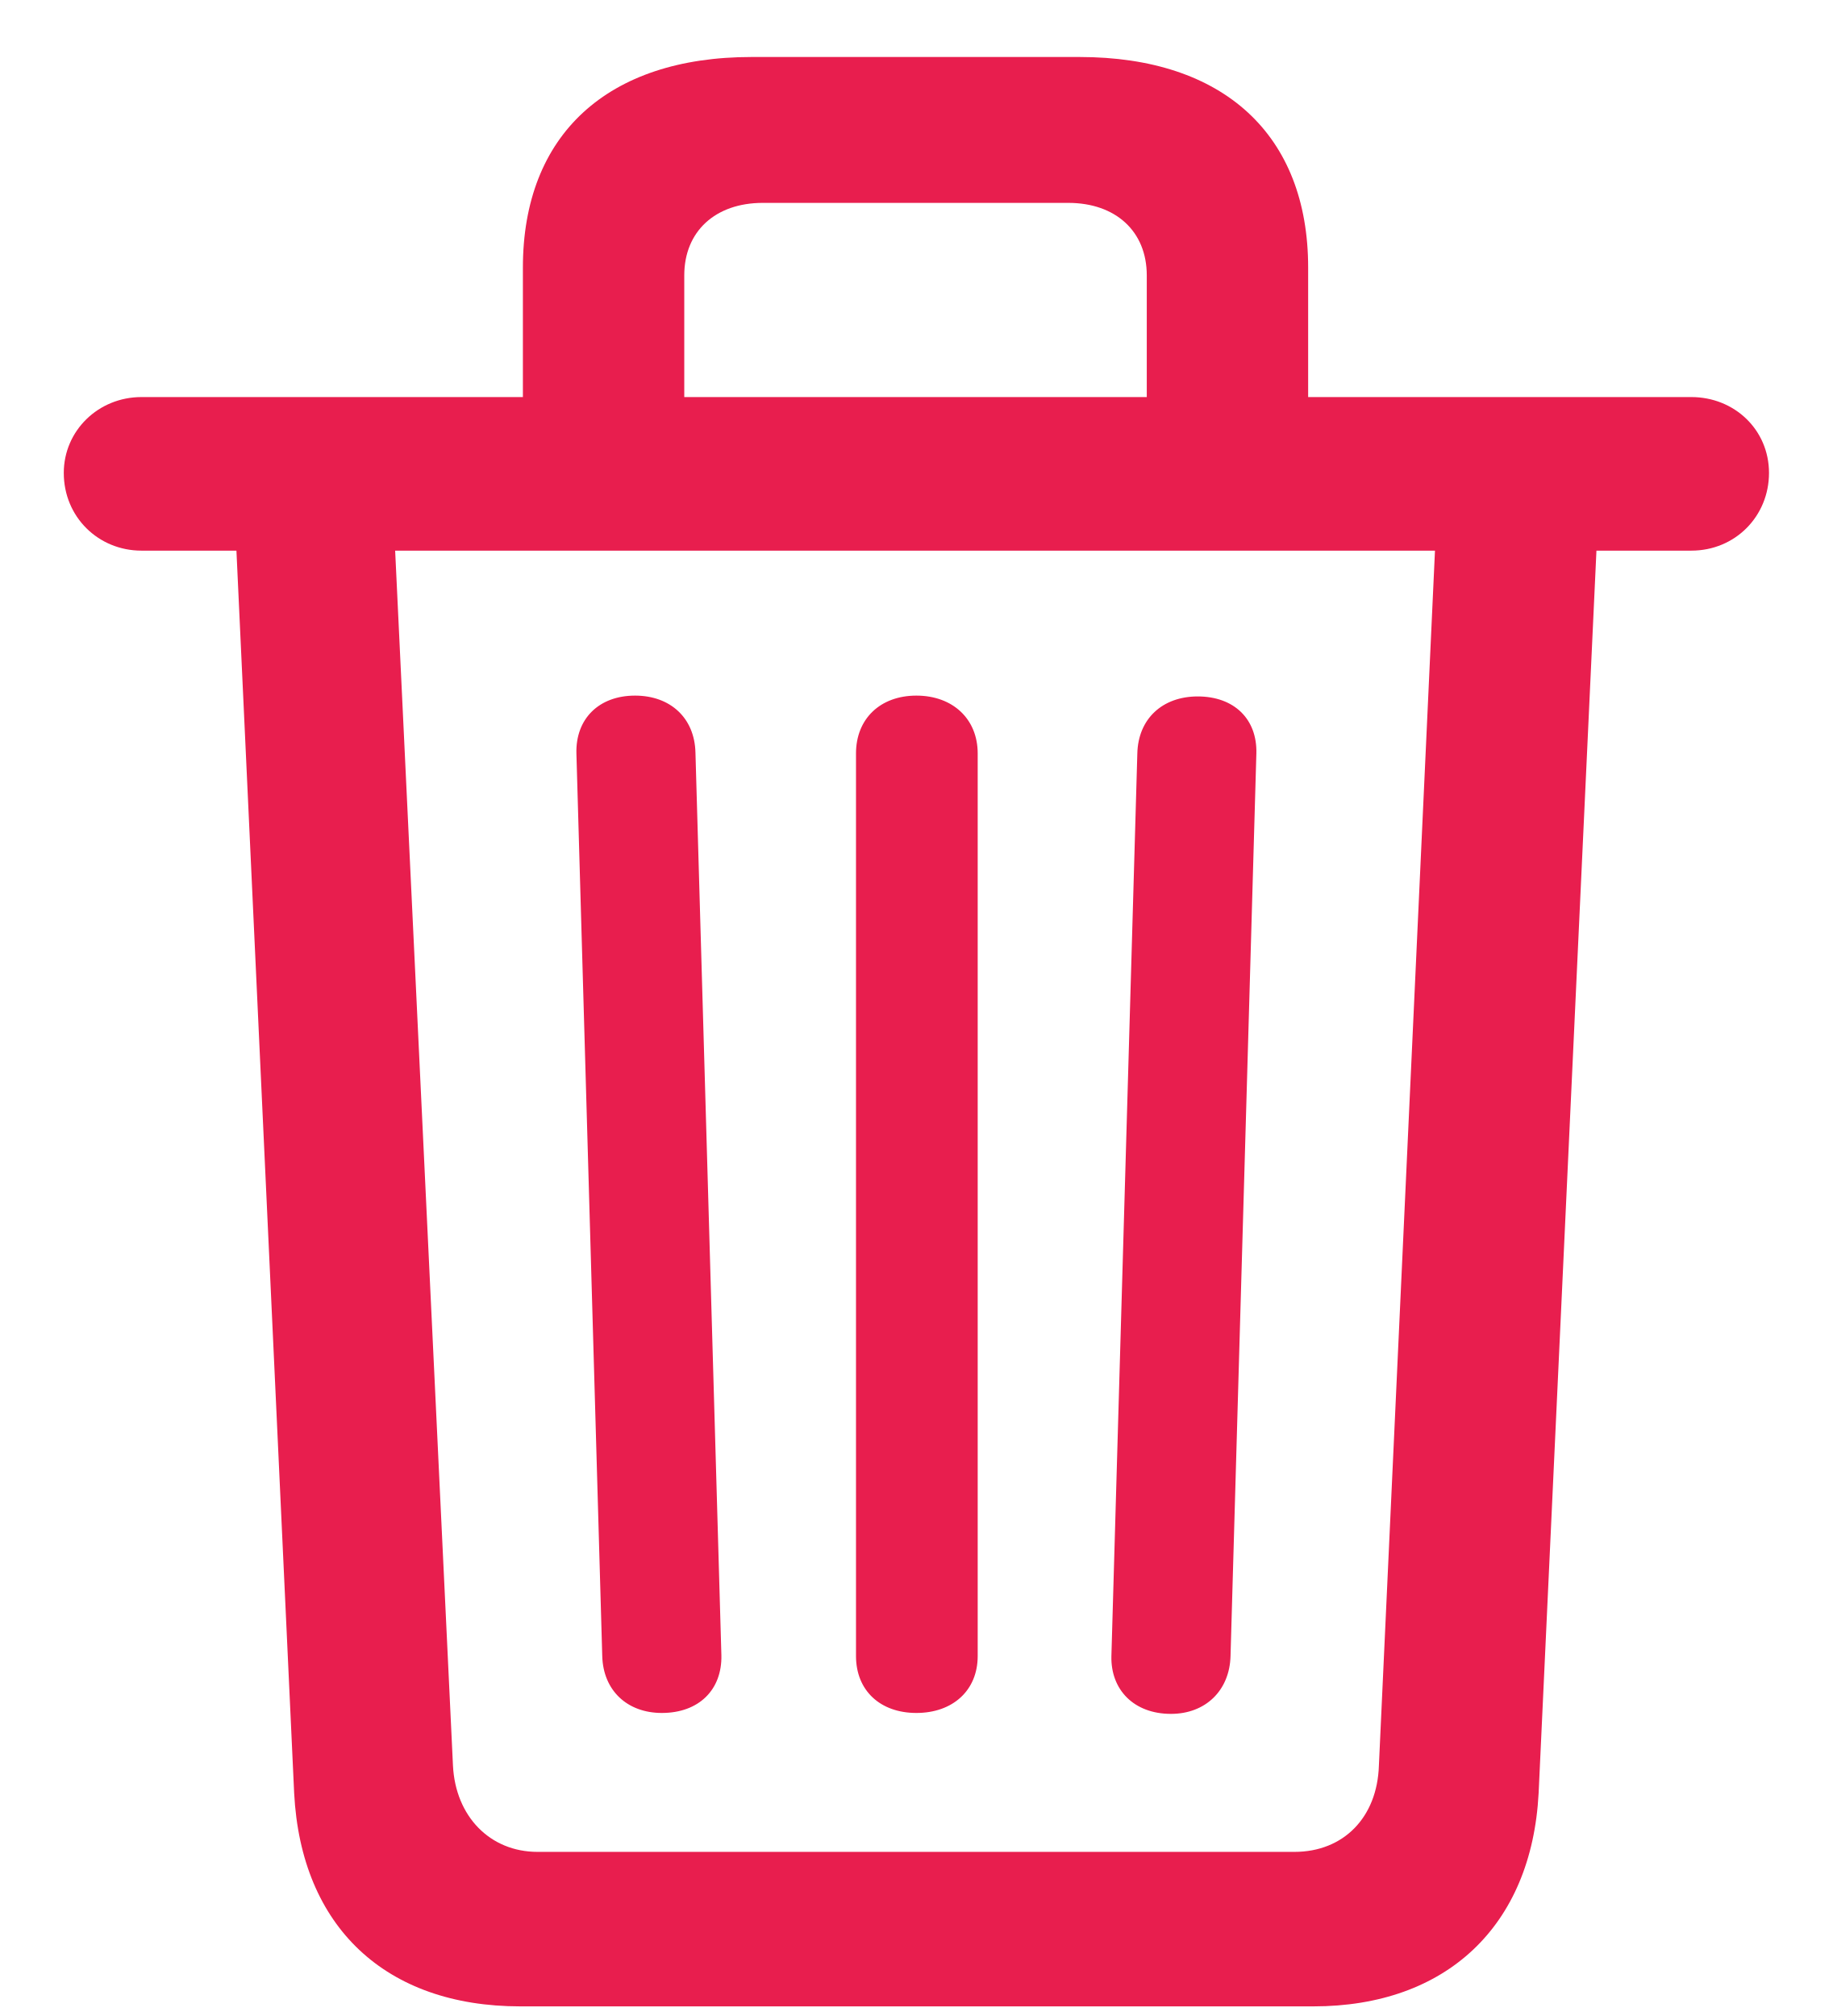
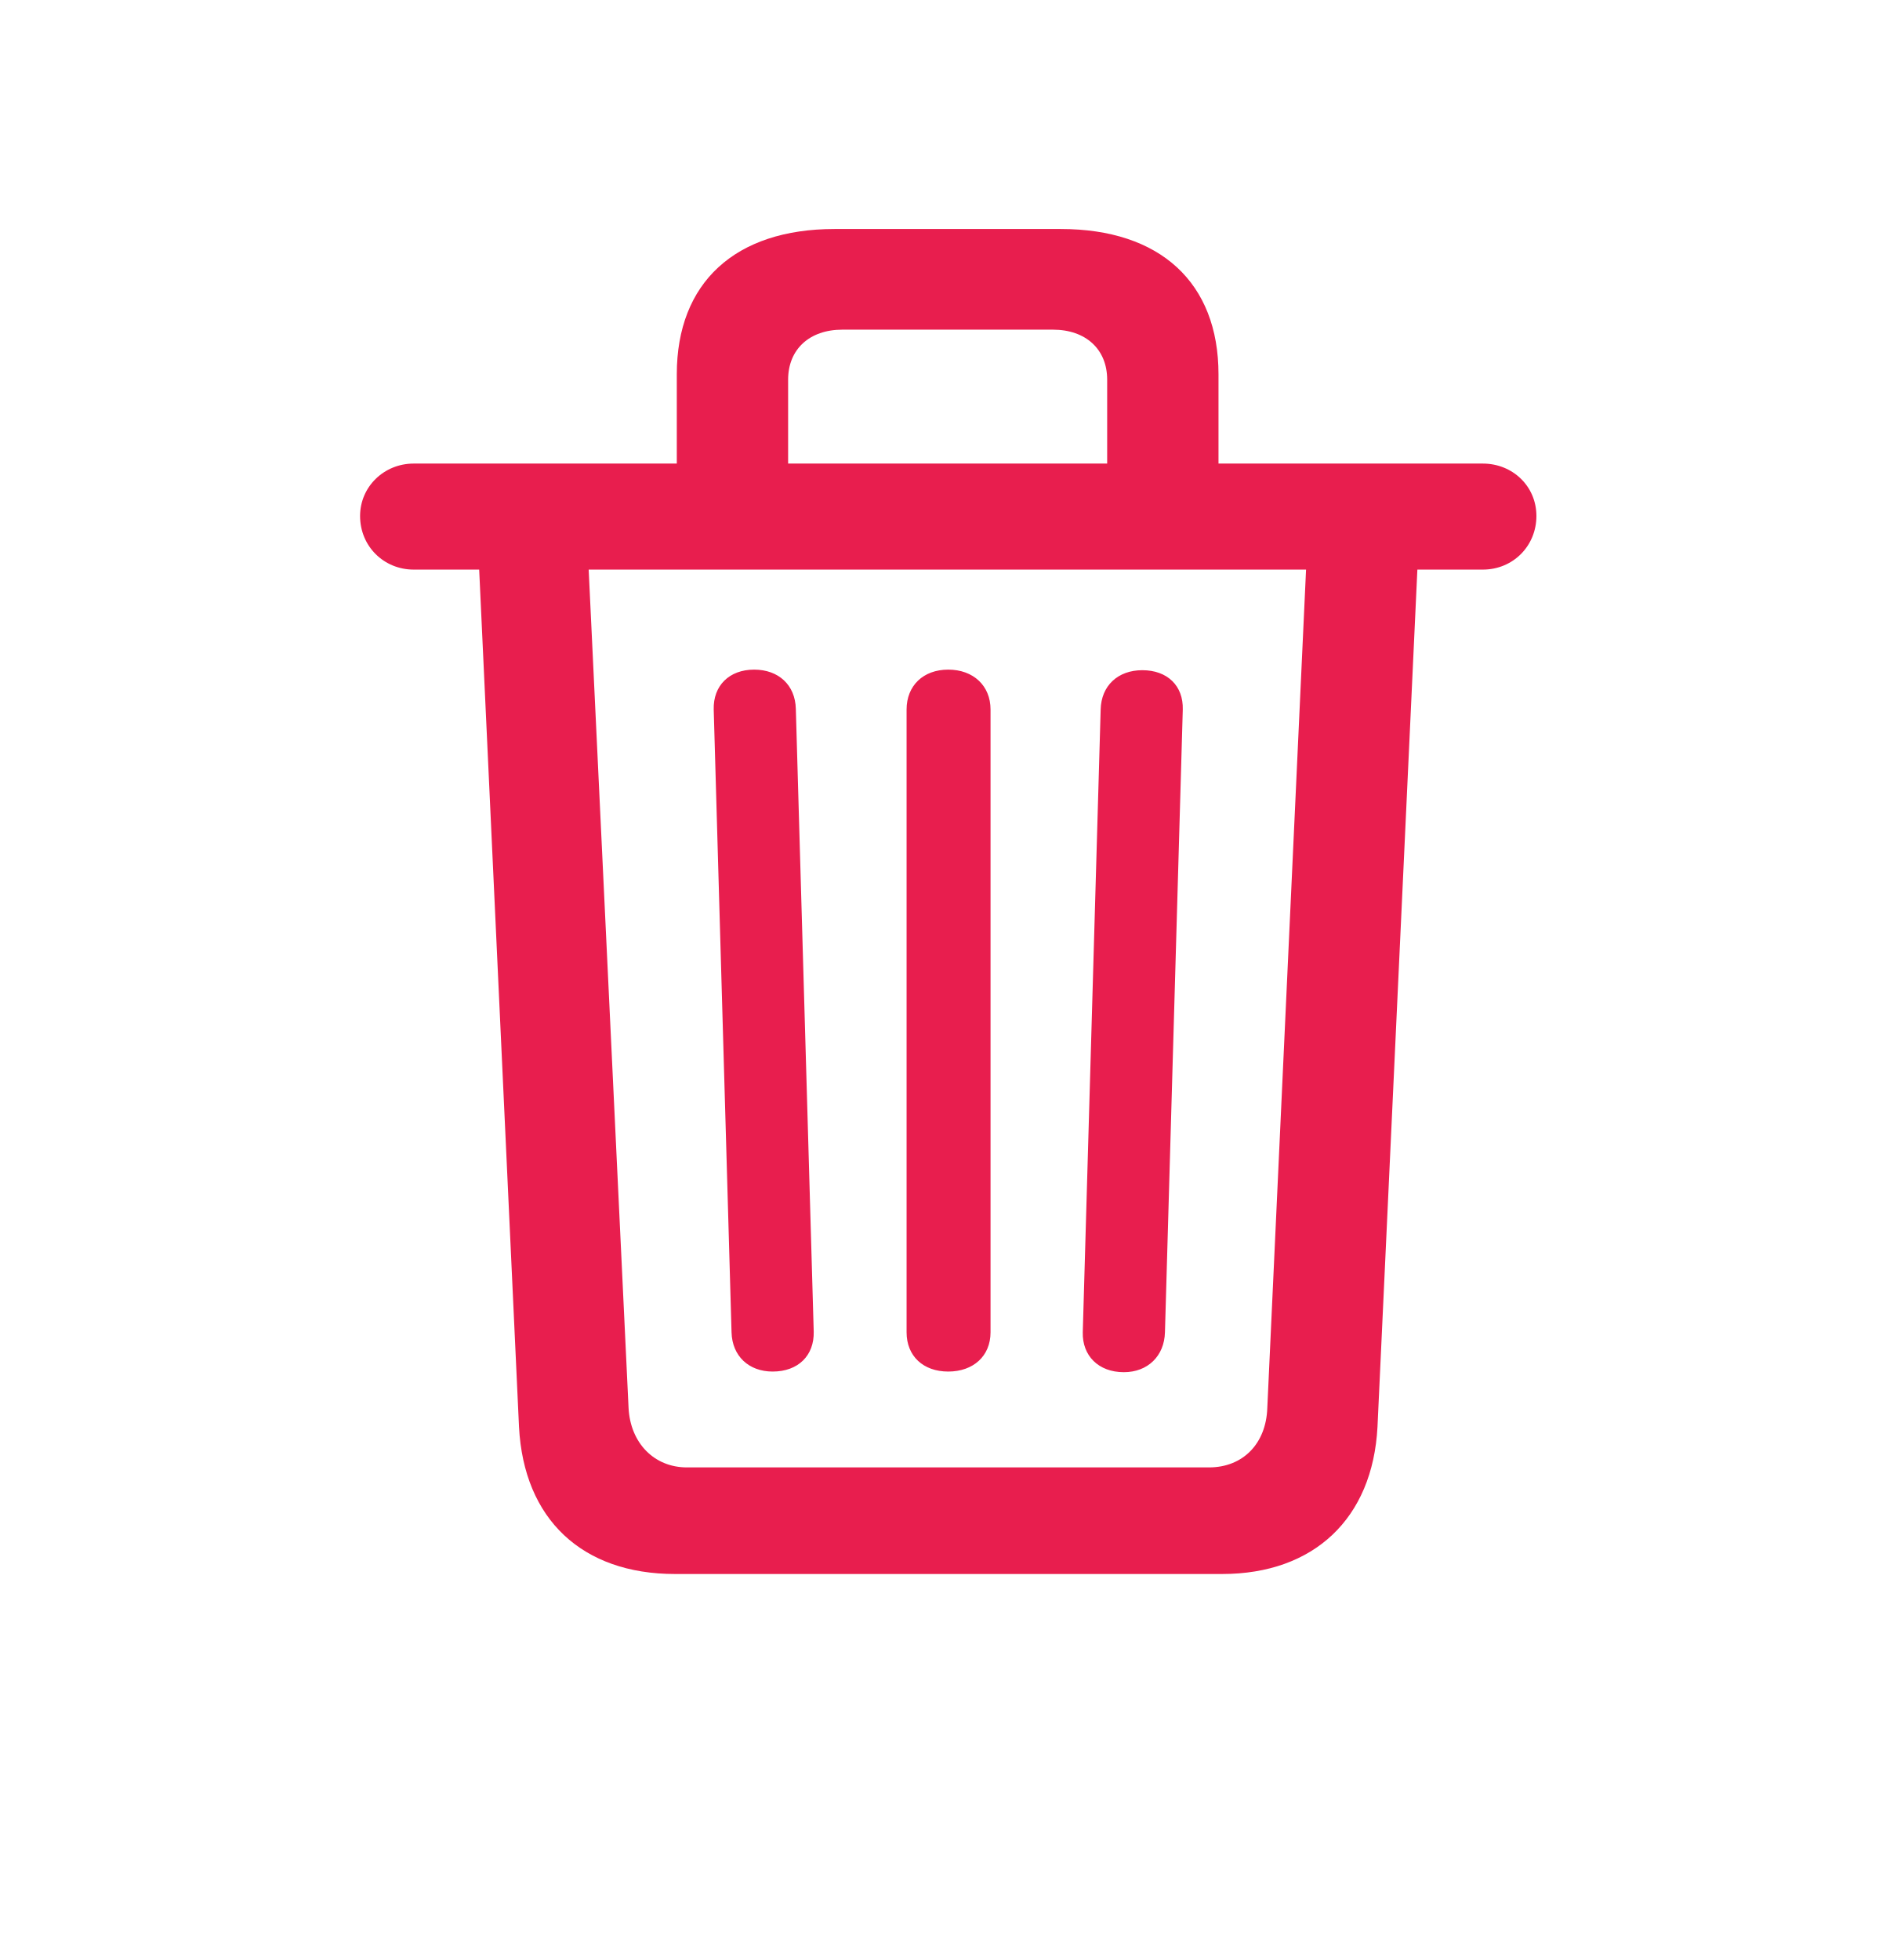
- <svg xmlns="http://www.w3.org/2000/svg" width="20" height="22" viewBox="0 0 20 22" fill="none">
-   <path d="M5.678 21.895H14.332C15.782 21.895 16.714 21.019 16.79 19.569L17.421 6.009H18.456C18.937 6.009 19.304 5.632 19.304 5.161C19.304 4.69 18.927 4.333 18.456 4.333H14.275V2.92C14.275 1.47 13.352 0.622 11.78 0.622H8.201C6.629 0.622 5.706 1.47 5.706 2.92V4.333H1.544C1.073 4.333 0.696 4.7 0.696 5.161C0.696 5.641 1.073 6.009 1.544 6.009H2.58L3.21 19.569C3.286 21.029 4.209 21.895 5.678 21.895ZM7.467 3.005C7.467 2.525 7.806 2.214 8.324 2.214H11.657C12.175 2.214 12.514 2.525 12.514 3.005V4.333H7.467V3.005ZM5.866 20.209C5.348 20.209 4.971 19.823 4.943 19.268L4.312 6.009H15.659L15.047 19.268C15.029 19.833 14.661 20.209 14.125 20.209H5.866ZM7.222 18.693C7.627 18.693 7.881 18.439 7.872 18.062L7.589 8.212C7.58 7.836 7.316 7.591 6.93 7.591C6.535 7.591 6.28 7.845 6.29 8.222L6.572 18.072C6.582 18.448 6.845 18.693 7.222 18.693ZM10 18.693C10.396 18.693 10.669 18.448 10.669 18.072V8.222C10.669 7.845 10.396 7.591 10 7.591C9.605 7.591 9.341 7.845 9.341 8.222V18.072C9.341 18.448 9.605 18.693 10 18.693ZM12.778 18.703C13.155 18.703 13.418 18.448 13.428 18.072L13.71 8.222C13.72 7.845 13.465 7.6 13.07 7.6C12.684 7.6 12.42 7.845 12.411 8.222L12.128 18.072C12.119 18.439 12.373 18.703 12.778 18.703Z" fill="#E81E4E" />
+ <svg xmlns="http://www.w3.org/2000/svg" width="30" height="31" viewBox="0 0 30 31" fill="none">
+   <path d="M10.678 24.895H19.332C20.782 24.895 21.714 24.019 21.79 22.569L22.421 9.009H23.456C23.937 9.009 24.304 8.632 24.304 8.161C24.304 7.69 23.927 7.332 23.456 7.332H19.275V5.92C19.275 4.47 18.352 3.622 16.78 3.622H13.201C11.629 3.622 10.706 4.47 10.706 5.92V7.332H6.544C6.073 7.332 5.696 7.7 5.696 8.161C5.696 8.641 6.073 9.009 6.544 9.009H7.58L8.21 22.569C8.286 24.029 9.209 24.895 10.678 24.895ZM12.467 6.005C12.467 5.524 12.806 5.214 13.324 5.214H16.657C17.175 5.214 17.514 5.524 17.514 6.005V7.332H12.467V6.005ZM10.866 23.209C10.348 23.209 9.971 22.823 9.943 22.268L9.312 9.009H20.66L20.047 22.268C20.029 22.833 19.661 23.209 19.125 23.209H10.866ZM12.222 21.693C12.627 21.693 12.881 21.439 12.872 21.062L12.589 11.212C12.58 10.835 12.316 10.591 11.93 10.591C11.535 10.591 11.28 10.845 11.29 11.222L11.572 21.072C11.582 21.448 11.845 21.693 12.222 21.693ZM15 21.693C15.396 21.693 15.669 21.448 15.669 21.072V11.222C15.669 10.845 15.396 10.591 15 10.591C14.604 10.591 14.341 10.845 14.341 11.222V21.072C14.341 21.448 14.604 21.693 15 21.693ZM17.778 21.703C18.155 21.703 18.418 21.448 18.428 21.072L18.71 11.222C18.72 10.845 18.465 10.6 18.07 10.6C17.684 10.6 17.42 10.845 17.411 11.222L17.128 21.072C17.119 21.439 17.373 21.703 17.778 21.703Z" fill="#E81E4E" />
</svg>
